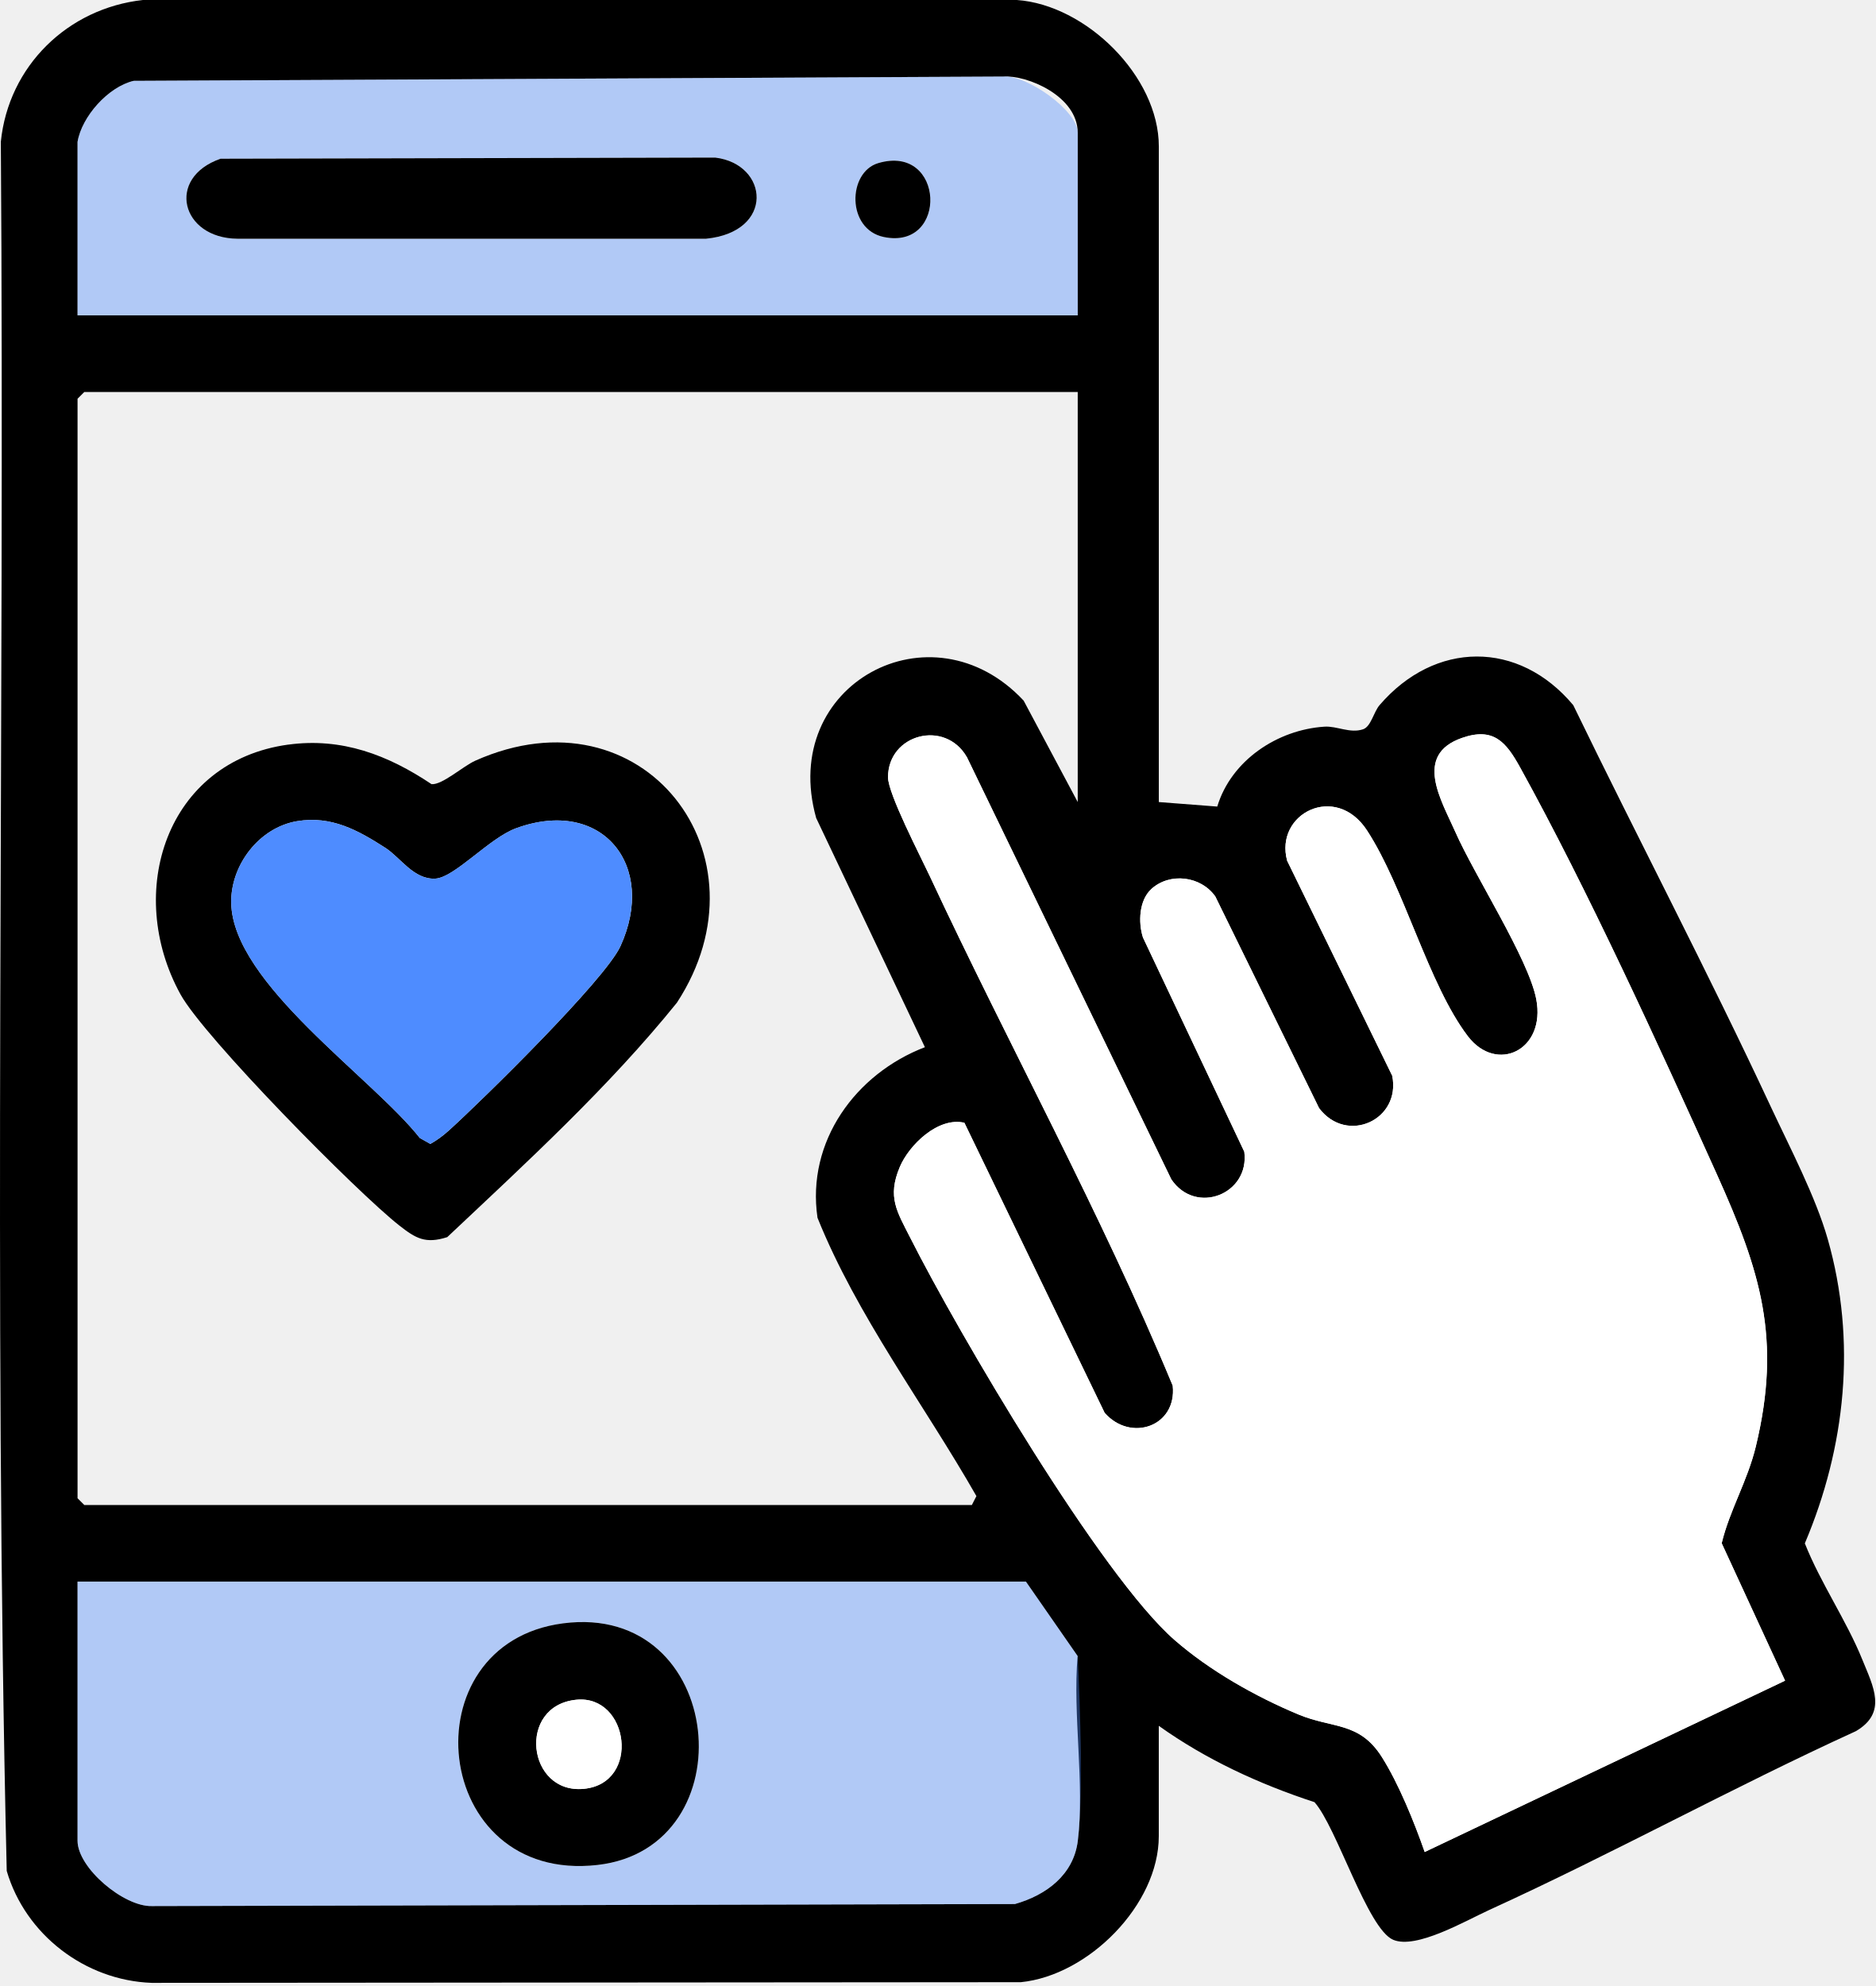
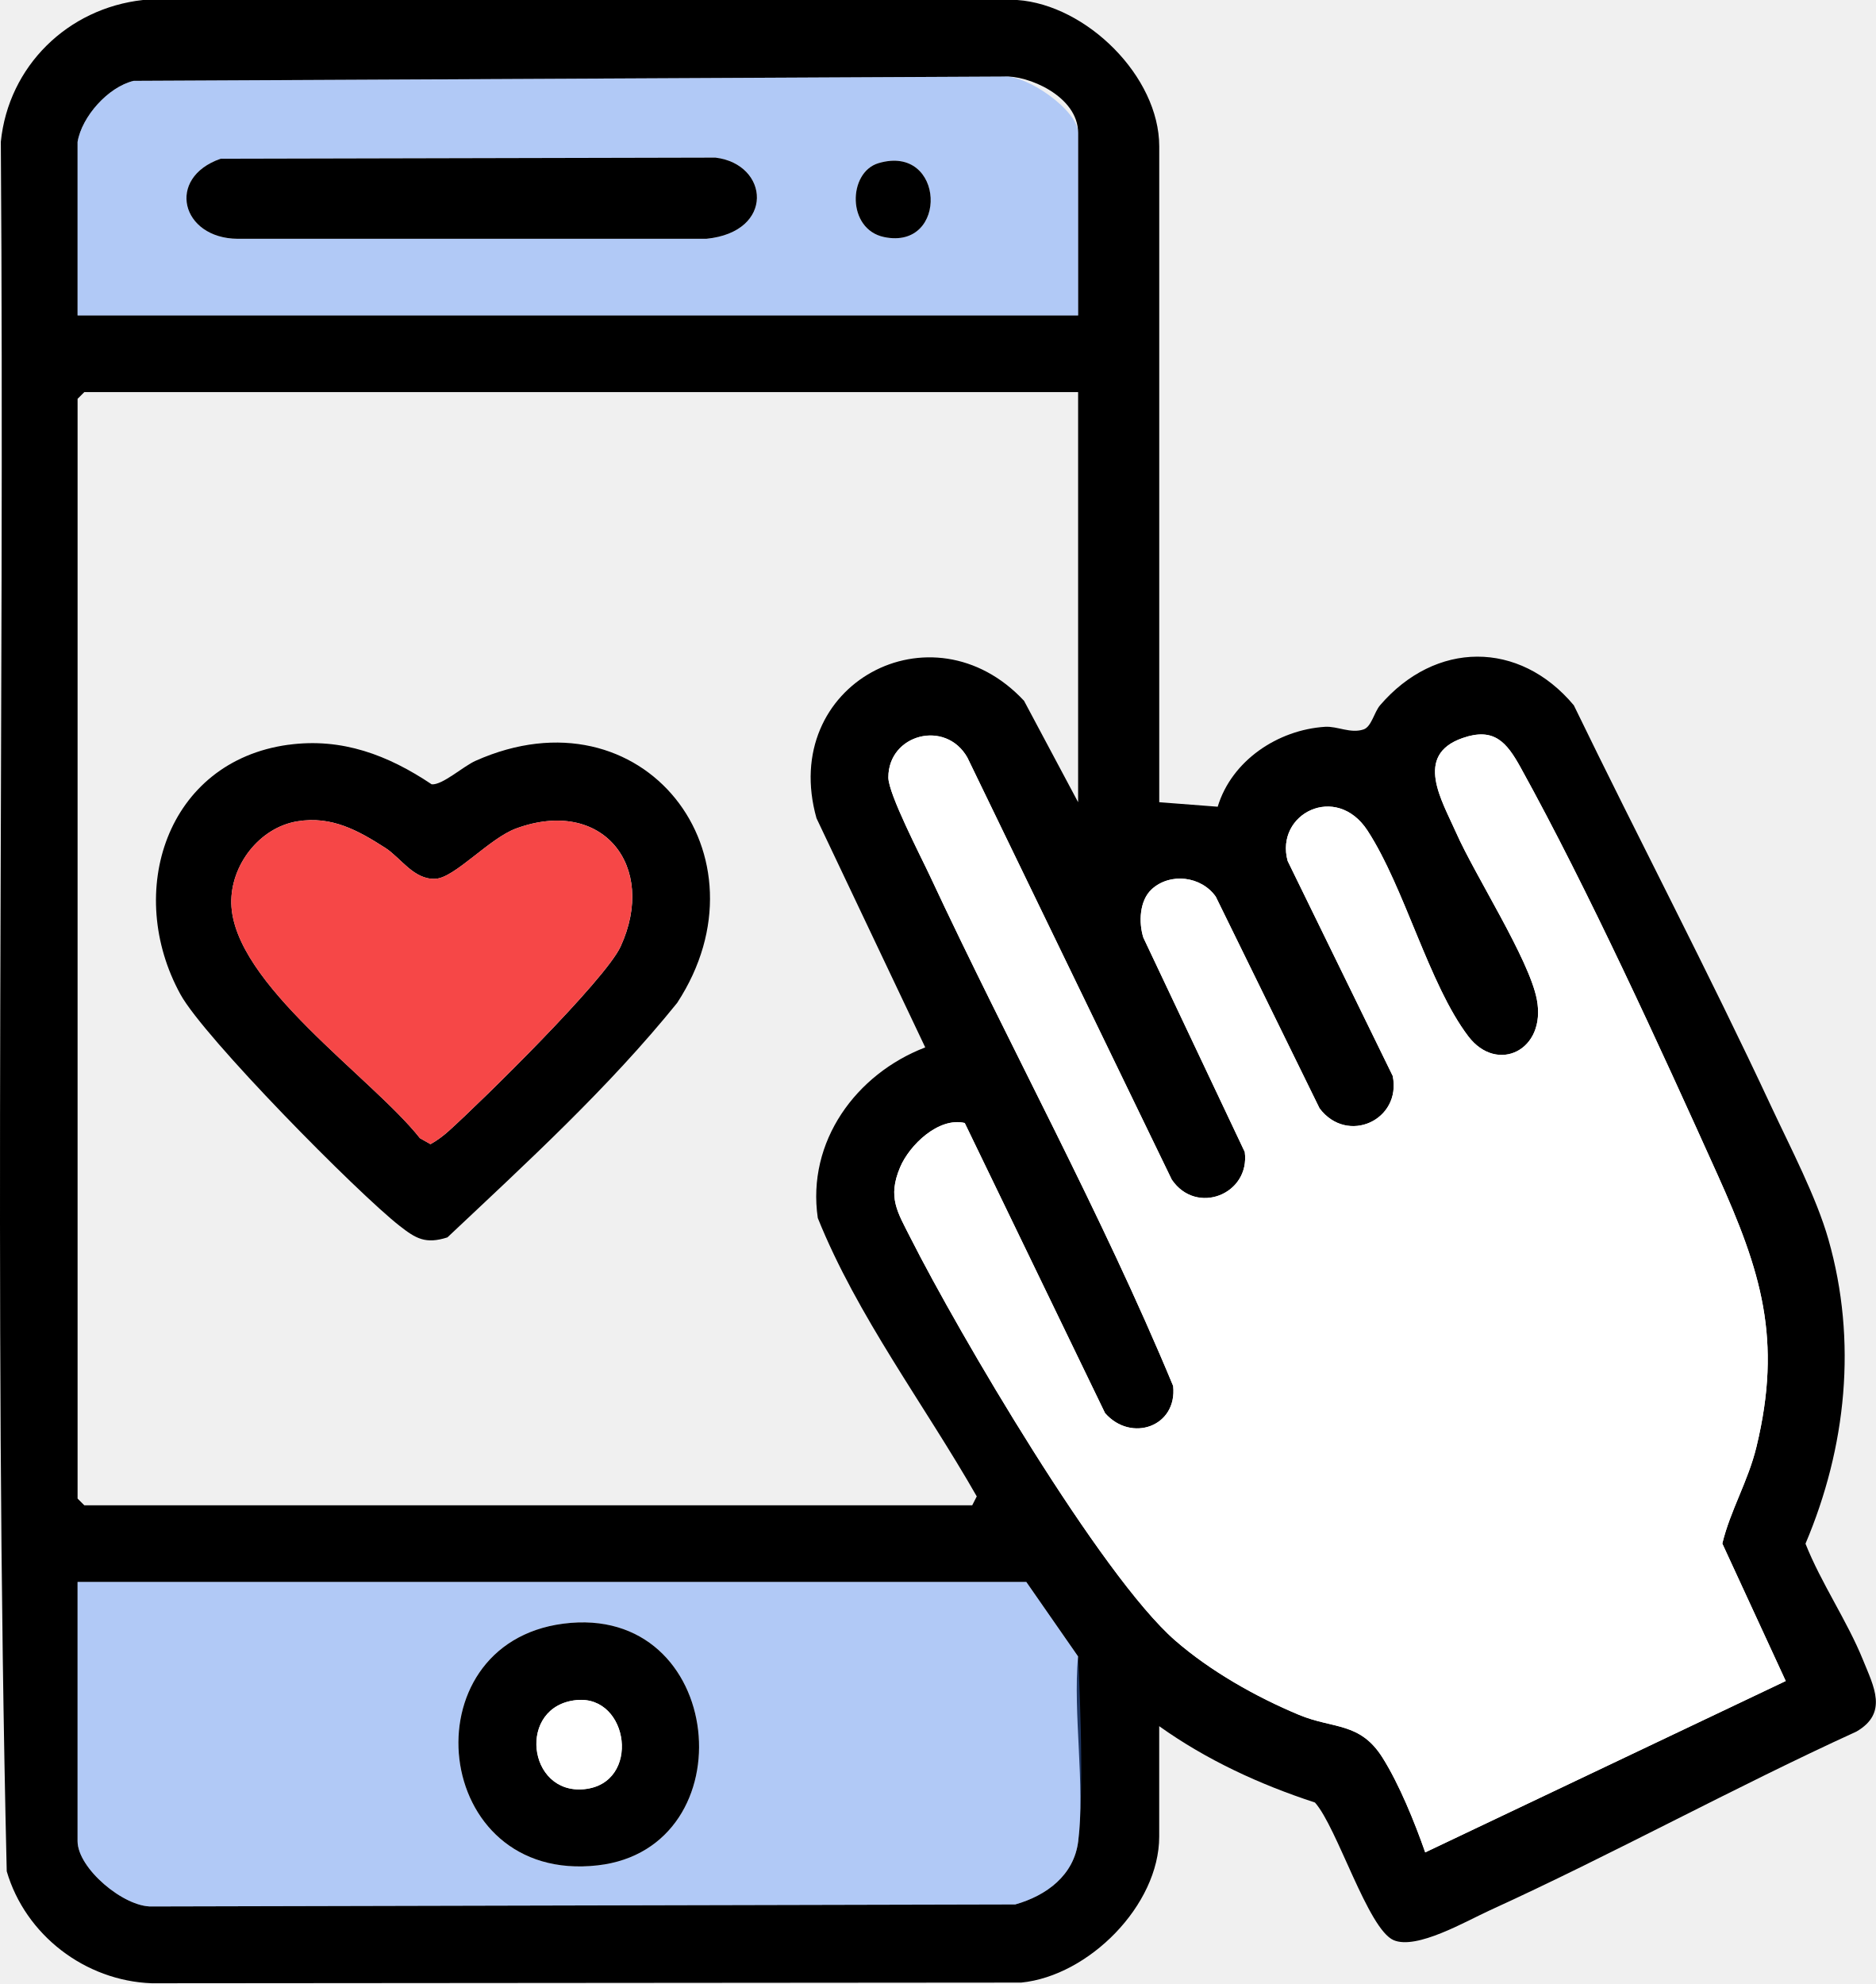
- <svg xmlns="http://www.w3.org/2000/svg" width="136" height="144" viewBox="0 0 136 144" fill="none">
-   <path d="M84.04 58.155L88.278 58.482C89.29 55.133 92.639 52.908 96.057 52.689C96.956 52.63 97.91 53.198 98.854 52.878C99.429 52.682 99.615 51.637 100.046 51.13C104.059 46.455 110.142 46.399 114.096 51.13C118.811 60.854 123.862 70.466 128.426 80.255C129.805 83.209 131.674 86.767 132.553 89.851C134.654 97.219 133.853 104.92 130.89 111.905C132.024 114.768 133.919 117.512 135.062 120.342C135.84 122.266 136.902 124.181 134.582 125.527C125.626 129.618 116.958 134.401 108.006 138.485C106.261 139.282 102.699 141.36 101.033 140.648C99.171 139.851 96.936 132.463 95.328 130.67C91.316 129.356 87.477 127.589 84.037 125.135V133.14C84.037 138.109 78.936 143.236 74.035 143.723L10.996 143.772C6.163 143.595 1.841 140.272 0.488 135.656C-0.495 93.945 0.364 52.055 0.06 10.279C0.616 4.79 4.912 0.601 10.365 0H73.745C78.766 0.353 84.04 5.541 84.04 10.616V58.155ZM5.624 10.289V22.868H78.159V9.635C78.159 6.95 74.467 5.43 72.768 5.551L9.692 5.862C7.84 6.299 5.928 8.456 5.624 10.289ZM78.159 28.422H6.114L5.624 28.912V108.635L6.114 109.125H70.481L70.811 108.478C67.001 101.8 62.155 95.425 59.287 88.299C58.473 82.761 62.054 77.853 67.076 75.929L59.192 59.315C56.46 49.598 67.573 43.658 74.238 50.803L78.159 58.155V28.422ZM83.491 64.467C82.609 65.274 82.54 66.869 82.89 67.967L90.241 83.506C90.643 86.574 86.732 88.139 84.948 85.509L70.131 54.91C68.546 52.123 64.394 53.224 64.403 56.361C64.407 57.557 66.736 62.036 67.422 63.504C73.186 75.851 79.845 87.92 85.049 100.467C85.366 103.424 82.001 104.59 80.112 102.437L69.941 81.405C68.043 80.964 65.929 83.006 65.253 84.62C64.335 86.799 65.06 87.852 66.014 89.74C69.49 96.624 79.819 114.235 85.193 118.917C87.745 121.142 91.055 123.011 94.175 124.311C96.655 125.344 98.592 124.815 100.226 127.409C101.448 129.35 102.565 132.111 103.324 134.28L129.459 121.858L124.862 111.892C125.446 109.471 126.727 107.397 127.338 104.874C129.224 97.069 127.672 92.158 124.515 85.153C120.323 75.851 115.132 64.49 110.244 55.642C109.224 53.796 108.316 52.705 106.026 53.502C102.487 54.737 104.539 58.037 105.552 60.331C106.95 63.494 110.848 69.512 111.413 72.44C112.129 76.141 108.535 77.87 106.447 75.122C103.588 71.361 101.837 64.353 99.141 60.21C96.874 56.727 92.421 58.985 93.348 62.406L100.968 77.994C101.618 81.196 97.674 83.006 95.665 80.347L88.14 65C87.095 63.513 84.84 63.232 83.494 64.461L83.491 64.467ZM74.401 114.679H5.624V133.466C5.624 135.44 8.98 138.263 11.015 138.204L73.604 138.057C75.875 137.413 77.861 135.94 78.165 133.473C78.672 129.376 77.783 124.289 78.152 120.077L74.401 114.679Z" fill="black" />
-   <path d="M83.491 64.467C84.837 63.239 87.088 63.517 88.137 65.006L95.662 80.353C97.674 83.013 101.615 81.203 100.965 78.001L93.345 62.412C92.417 58.988 96.871 56.734 99.138 60.217C101.834 64.356 103.585 71.368 106.444 75.129C108.532 77.876 112.126 76.148 111.41 72.446C110.845 69.519 106.947 63.503 105.549 60.337C104.536 58.044 102.481 54.744 106.022 53.509C108.313 52.708 109.221 53.803 110.24 55.649C115.128 64.493 120.32 75.857 124.512 85.159C127.672 92.168 129.22 97.075 127.335 104.881C126.727 107.4 125.447 109.478 124.858 111.899L129.455 121.864L103.32 134.286C102.562 132.12 101.445 129.356 100.223 127.415C98.589 124.821 96.652 125.35 94.172 124.318C91.052 123.018 87.742 121.145 85.19 118.924C79.819 114.238 69.487 96.631 66.011 89.746C65.057 87.858 64.331 86.806 65.249 84.627C65.929 83.013 68.04 80.967 69.938 81.412L80.109 102.443C81.998 104.596 85.363 103.43 85.046 100.473C79.841 87.927 73.183 75.857 67.419 63.51C66.733 62.043 64.407 57.563 64.4 56.368C64.39 53.234 68.543 52.133 70.128 54.917L84.945 85.515C86.729 88.145 90.64 86.581 90.238 83.513L82.886 67.973C82.537 66.875 82.606 65.281 83.488 64.474L83.491 64.467Z" fill="white" />
-   <path d="M74.401 114.679L78.152 120.077C78.152 120.077 78.672 129.376 78.165 133.473C77.861 135.94 75.875 137.413 73.604 138.057L11.015 138.204C8.98 138.263 5.624 135.44 5.624 133.466V114.679H74.401ZM40.833 117.705C29.512 119.179 31.247 136.597 43.329 135.224C54.258 133.983 52.651 116.166 40.833 117.705Z" fill="#4E8CFF" fill-opacity="0.39" />
-   <path d="M5.624 10.289C5.928 8.456 7.84 6.299 9.692 5.862L72.767 5.551C74.467 5.43 78.159 8.008 78.159 9.635V22.868H5.624V10.289ZM15.995 11.508C12.012 12.893 13.129 17.278 17.23 17.31H51.203C56.215 16.814 55.761 11.89 51.867 11.426L15.995 11.508ZM63.688 11.828C61.463 12.488 61.381 16.624 64.099 17.186C68.791 18.157 68.523 10.397 63.688 11.828Z" fill="#4E8CFF" fill-opacity="0.39" />
-   <path d="M20.902 53.992C24.787 53.46 28.14 54.744 31.296 56.858C32.077 56.923 33.576 55.554 34.478 55.152C46.636 49.738 56.078 62.02 49.09 72.704C44.123 78.853 38.196 84.274 32.436 89.701C30.851 90.211 30.142 89.783 28.979 88.874C25.901 86.469 14.802 75.217 13.087 72.093C9.019 64.693 12.048 55.201 20.906 53.989L20.902 53.992ZM21.549 59.54C18.788 60.001 16.714 62.739 16.769 65.474C16.884 71.306 26.986 78.115 30.446 82.513L31.211 82.944C31.694 82.673 32.135 82.346 32.547 81.974C34.994 79.762 43.885 71.038 44.995 68.61C47.668 62.772 43.675 57.766 37.422 60.057C35.481 60.766 32.972 63.631 31.577 63.706C30.012 63.794 29.054 62.19 27.953 61.478C25.963 60.197 24.032 59.129 21.553 59.54H21.549Z" fill="black" />
-   <path d="M40.833 117.705C52.648 116.166 54.258 133.983 43.329 135.224C31.247 136.597 29.512 119.179 40.833 117.705ZM41.807 123.243C37.474 123.658 38.232 130.111 42.352 129.703C46.472 129.294 45.62 122.877 41.807 123.243Z" fill="black" />
-   <path d="M15.995 11.508L51.867 11.426C55.758 11.893 56.212 16.814 51.203 17.31H17.23C13.129 17.281 12.012 12.893 15.995 11.508Z" fill="black" />
-   <path d="M63.688 11.828C68.523 10.396 68.791 18.156 64.099 17.186C61.381 16.624 61.463 12.488 63.688 11.828Z" fill="black" />
-   <path d="M21.549 59.54C24.029 59.129 25.96 60.197 27.95 61.478C29.051 62.187 30.008 63.791 31.573 63.706C32.968 63.628 35.478 60.766 37.419 60.057C43.672 57.766 47.665 62.775 44.992 68.61C43.881 71.035 34.991 79.762 32.544 81.974C32.132 82.346 31.691 82.673 31.207 82.944L30.443 82.513C26.98 78.118 16.88 71.306 16.766 65.474C16.71 62.739 18.785 60.001 21.546 59.54H21.549Z" fill="#4E8CFF" />
-   <path d="M41.807 123.243C45.62 122.877 46.498 129.294 42.352 129.703C38.206 130.111 37.474 123.658 41.807 123.243Z" fill="white" />
+ <svg xmlns="http://www.w3.org/2000/svg" width="191" height="202" viewBox="0 0 191 202" fill="none">
+   <path d="M118.032 81.677L123.984 82.136C125.407 77.433 130.11 74.308 134.91 74C136.172 73.918 137.512 74.716 138.838 74.266C139.646 73.991 139.907 72.523 140.513 71.811C146.148 65.245 154.693 65.167 160.245 71.811C166.867 85.468 173.961 98.968 180.372 112.716C182.309 116.865 184.933 121.862 186.168 126.194C189.118 136.542 187.994 147.358 183.832 157.169C185.424 161.189 188.086 165.043 189.692 169.017C190.784 171.72 192.276 174.409 189.017 176.3C176.439 182.045 164.265 188.763 151.692 194.499C149.241 195.619 144.239 198.538 141.899 197.537C139.283 196.418 136.144 186.042 133.887 183.523C128.252 181.678 122.86 179.196 118.028 175.749V186.992C118.028 193.972 110.864 201.172 103.981 201.855L15.443 201.924C8.656 201.676 2.585 197.01 0.686 190.525C-0.696 131.944 0.511 73.11 0.084 14.437C0.865 6.727 6.899 0.844 14.558 0H103.573C110.626 0.496 118.032 7.783 118.032 14.909V81.677ZM7.899 14.45V32.117H109.772V13.533C109.772 9.761 104.587 7.627 102.201 7.796L13.612 8.232C11.011 8.847 8.326 11.876 7.899 14.45ZM109.772 39.919H8.588L7.899 40.607V152.575L8.588 153.264H98.988L99.452 152.355C94.101 142.976 87.296 134.023 83.267 124.014C82.124 116.236 87.154 109.344 94.207 106.641L83.134 83.306C79.297 69.659 94.904 61.316 104.266 71.352L109.772 81.677V39.919ZM117.261 90.543C116.022 91.677 115.926 93.916 116.417 95.458L126.742 117.282C127.306 121.591 121.813 123.789 119.308 120.095L98.497 77.121C96.272 73.206 90.439 74.753 90.453 79.158C90.458 80.838 93.73 87.129 94.693 89.189C102.788 106.531 112.14 123.482 119.45 141.103C119.895 145.256 115.169 146.894 112.516 143.87L98.231 114.332C95.565 113.712 92.596 116.58 91.646 118.847C90.357 121.908 91.375 123.386 92.715 126.038C97.598 135.707 112.103 160.441 119.652 167.017C123.236 170.142 127.885 172.766 132.267 174.593C135.75 176.043 138.471 175.3 140.765 178.943C142.482 181.669 144.051 185.547 145.116 188.594L181.822 171.147L175.366 157.151C176.187 153.75 177.986 150.836 178.844 147.294C181.492 136.331 179.312 129.434 174.879 119.595C168.992 106.531 161.7 90.575 154.835 78.148C153.403 75.556 152.128 74.023 148.911 75.143C143.941 76.877 146.823 81.512 148.245 84.734C150.209 89.176 155.684 97.628 156.478 101.74C157.483 106.939 152.435 109.367 149.503 105.507C145.487 100.226 143.028 90.382 139.242 84.564C136.057 79.672 129.803 82.843 131.106 87.647L141.807 109.541C142.72 114.038 137.182 116.58 134.359 112.845L123.791 91.291C122.323 89.203 119.156 88.808 117.266 90.534L117.261 90.543ZM104.495 161.065H7.899V187.451C7.899 190.223 12.612 194.187 15.471 194.105L103.375 193.898C106.565 192.994 109.355 190.925 109.781 187.46C110.493 181.706 109.245 174.561 109.763 168.646L104.495 161.065Z" fill="black" />
+   <path d="M117.262 90.543C119.152 88.818 122.314 89.208 123.787 91.3L134.355 112.854C137.182 116.59 142.716 114.047 141.803 109.55L131.102 87.657C129.798 82.848 136.053 79.681 139.238 84.573C143.023 90.387 145.483 100.235 149.498 105.517C152.431 109.376 157.478 106.948 156.473 101.749C155.68 97.638 150.205 89.189 148.241 84.743C146.818 81.521 143.932 76.887 148.906 75.152C152.123 74.028 153.399 75.565 154.831 78.158C161.696 90.58 168.987 106.54 174.875 119.604C179.312 129.448 181.487 136.34 178.84 147.303C177.986 150.841 176.187 153.759 175.361 157.16L181.818 171.156L145.111 188.603C144.047 185.56 142.477 181.678 140.761 178.952C138.467 175.309 135.746 176.052 132.263 174.602C127.88 172.776 123.232 170.146 119.648 167.026C112.104 160.445 97.594 135.716 92.711 126.047C91.371 123.395 90.352 121.917 91.642 118.856C92.596 116.59 95.561 113.717 98.227 114.341L112.512 143.88C115.164 146.904 119.891 145.265 119.446 141.113C112.136 123.491 102.784 106.54 94.689 89.199C93.725 87.138 90.458 80.847 90.449 79.167C90.435 74.767 96.267 73.22 98.493 77.13L119.304 120.105C121.809 123.799 127.302 121.601 126.738 117.292L116.413 95.467C115.922 93.925 116.018 91.686 117.257 90.552L117.262 90.543Z" fill="white" />
+   <path d="M104.495 161.065L109.763 168.646C109.763 168.646 110.493 181.706 109.781 187.46C109.355 190.925 106.565 192.994 103.375 193.898L15.471 194.105C12.612 194.187 7.899 190.223 7.899 187.451V161.065H104.495ZM57.349 165.314C41.448 167.384 43.885 191.847 60.855 189.92C76.204 188.176 73.947 163.153 57.349 165.314Z" fill="#4E8CFF" fill-opacity="0.39" />
+   <path d="M7.899 14.45C8.326 11.876 11.01 8.847 13.612 8.232L102.201 7.796C104.587 7.627 109.772 11.247 109.772 13.533V32.117H7.899V14.45ZM22.464 16.162C16.87 18.108 18.44 24.266 24.199 24.312H71.914C78.953 23.614 78.315 16.699 72.846 16.047L22.464 16.162ZM89.448 16.612C86.323 17.539 86.208 23.348 90.026 24.137C96.616 25.5 96.24 14.602 89.448 16.612Z" fill="#4E8CFF" fill-opacity="0.39" />
+   <path d="M29.357 75.831C34.813 75.083 39.521 76.887 43.954 79.856C45.051 79.947 47.157 78.025 48.424 77.46C65.499 69.856 78.761 87.106 68.945 102.112C61.97 110.748 53.646 118.361 45.556 125.983C43.33 126.699 42.334 126.098 40.701 124.822C36.378 121.445 20.79 105.64 18.38 101.253C12.667 90.86 16.921 77.529 29.361 75.826L29.357 75.831ZM30.265 83.623C26.388 84.27 23.474 88.115 23.552 91.956C23.713 100.148 37.901 109.711 42.761 115.887L43.835 116.493C44.514 116.112 45.133 115.653 45.712 115.13C49.149 112.024 61.635 99.771 63.195 96.362C66.949 88.161 61.341 81.131 52.558 84.348C49.833 85.344 46.308 89.368 44.349 89.474C42.151 89.598 40.806 87.345 39.26 86.344C36.465 84.545 33.753 83.045 30.27 83.623H30.265Z" fill="black" />
+   <path d="M57.349 165.314C73.942 163.153 76.205 188.176 60.855 189.92C43.885 191.847 41.449 167.384 57.349 165.314ZM58.717 173.092C52.632 173.675 53.696 182.738 59.483 182.165C65.269 181.591 64.072 172.578 58.717 173.092Z" fill="black" />
+   <path d="M22.464 16.162L72.845 16.047C78.311 16.703 78.949 23.614 71.914 24.312H24.199C18.44 24.27 16.87 18.108 22.464 16.162Z" fill="black" />
+   <path d="M89.448 16.612C96.24 14.602 96.616 25.5 90.026 24.137C86.208 23.348 86.323 17.539 89.448 16.612Z" fill="black" />
+   <path d="M30.265 83.623C33.748 83.045 36.46 84.545 39.255 86.344C40.801 87.34 42.146 89.593 44.344 89.474C46.303 89.364 49.828 85.344 52.553 84.348C61.337 81.131 66.944 88.166 63.191 96.362C61.63 99.767 49.144 112.024 45.707 115.13C45.129 115.653 44.509 116.112 43.83 116.493L42.756 115.887C37.892 109.715 23.708 100.147 23.547 91.956C23.469 88.115 26.383 84.27 30.261 83.623H30.265Z" fill="#F64747" />
+   <path d="M58.716 173.092C64.072 172.578 65.306 181.591 59.483 182.164C53.659 182.738 52.631 173.675 58.716 173.092Z" fill="white" />
</svg>
